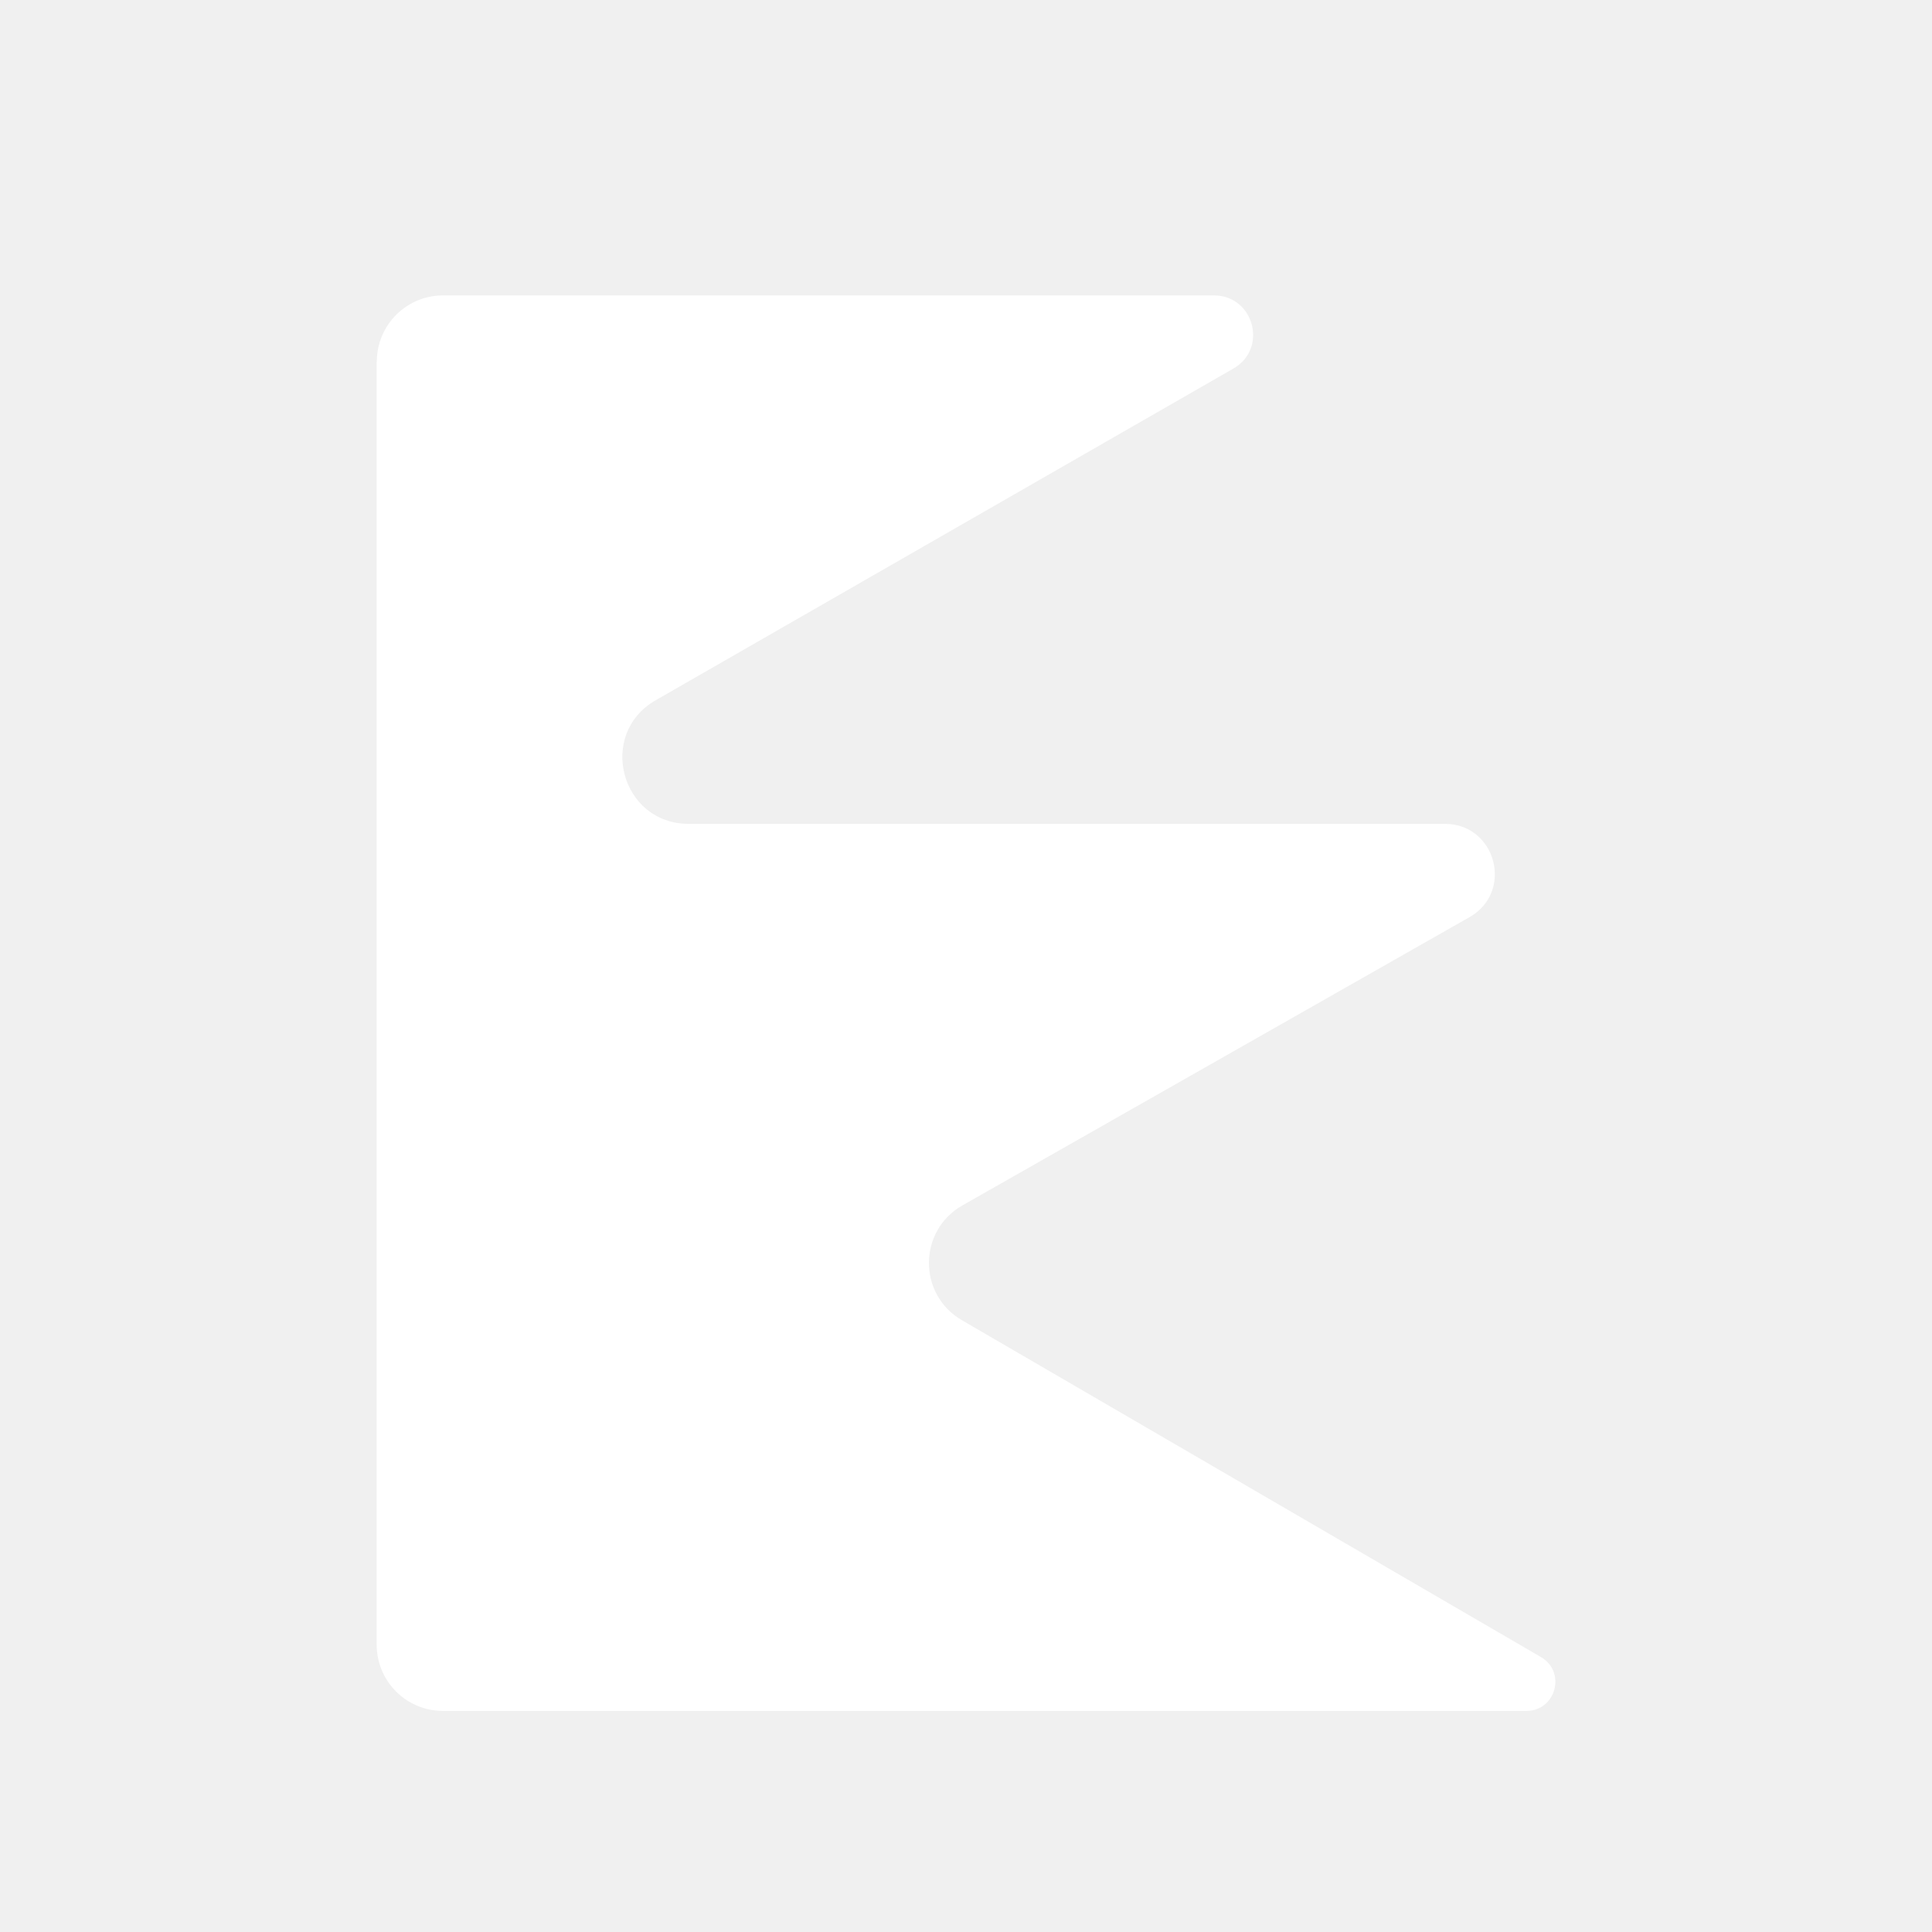
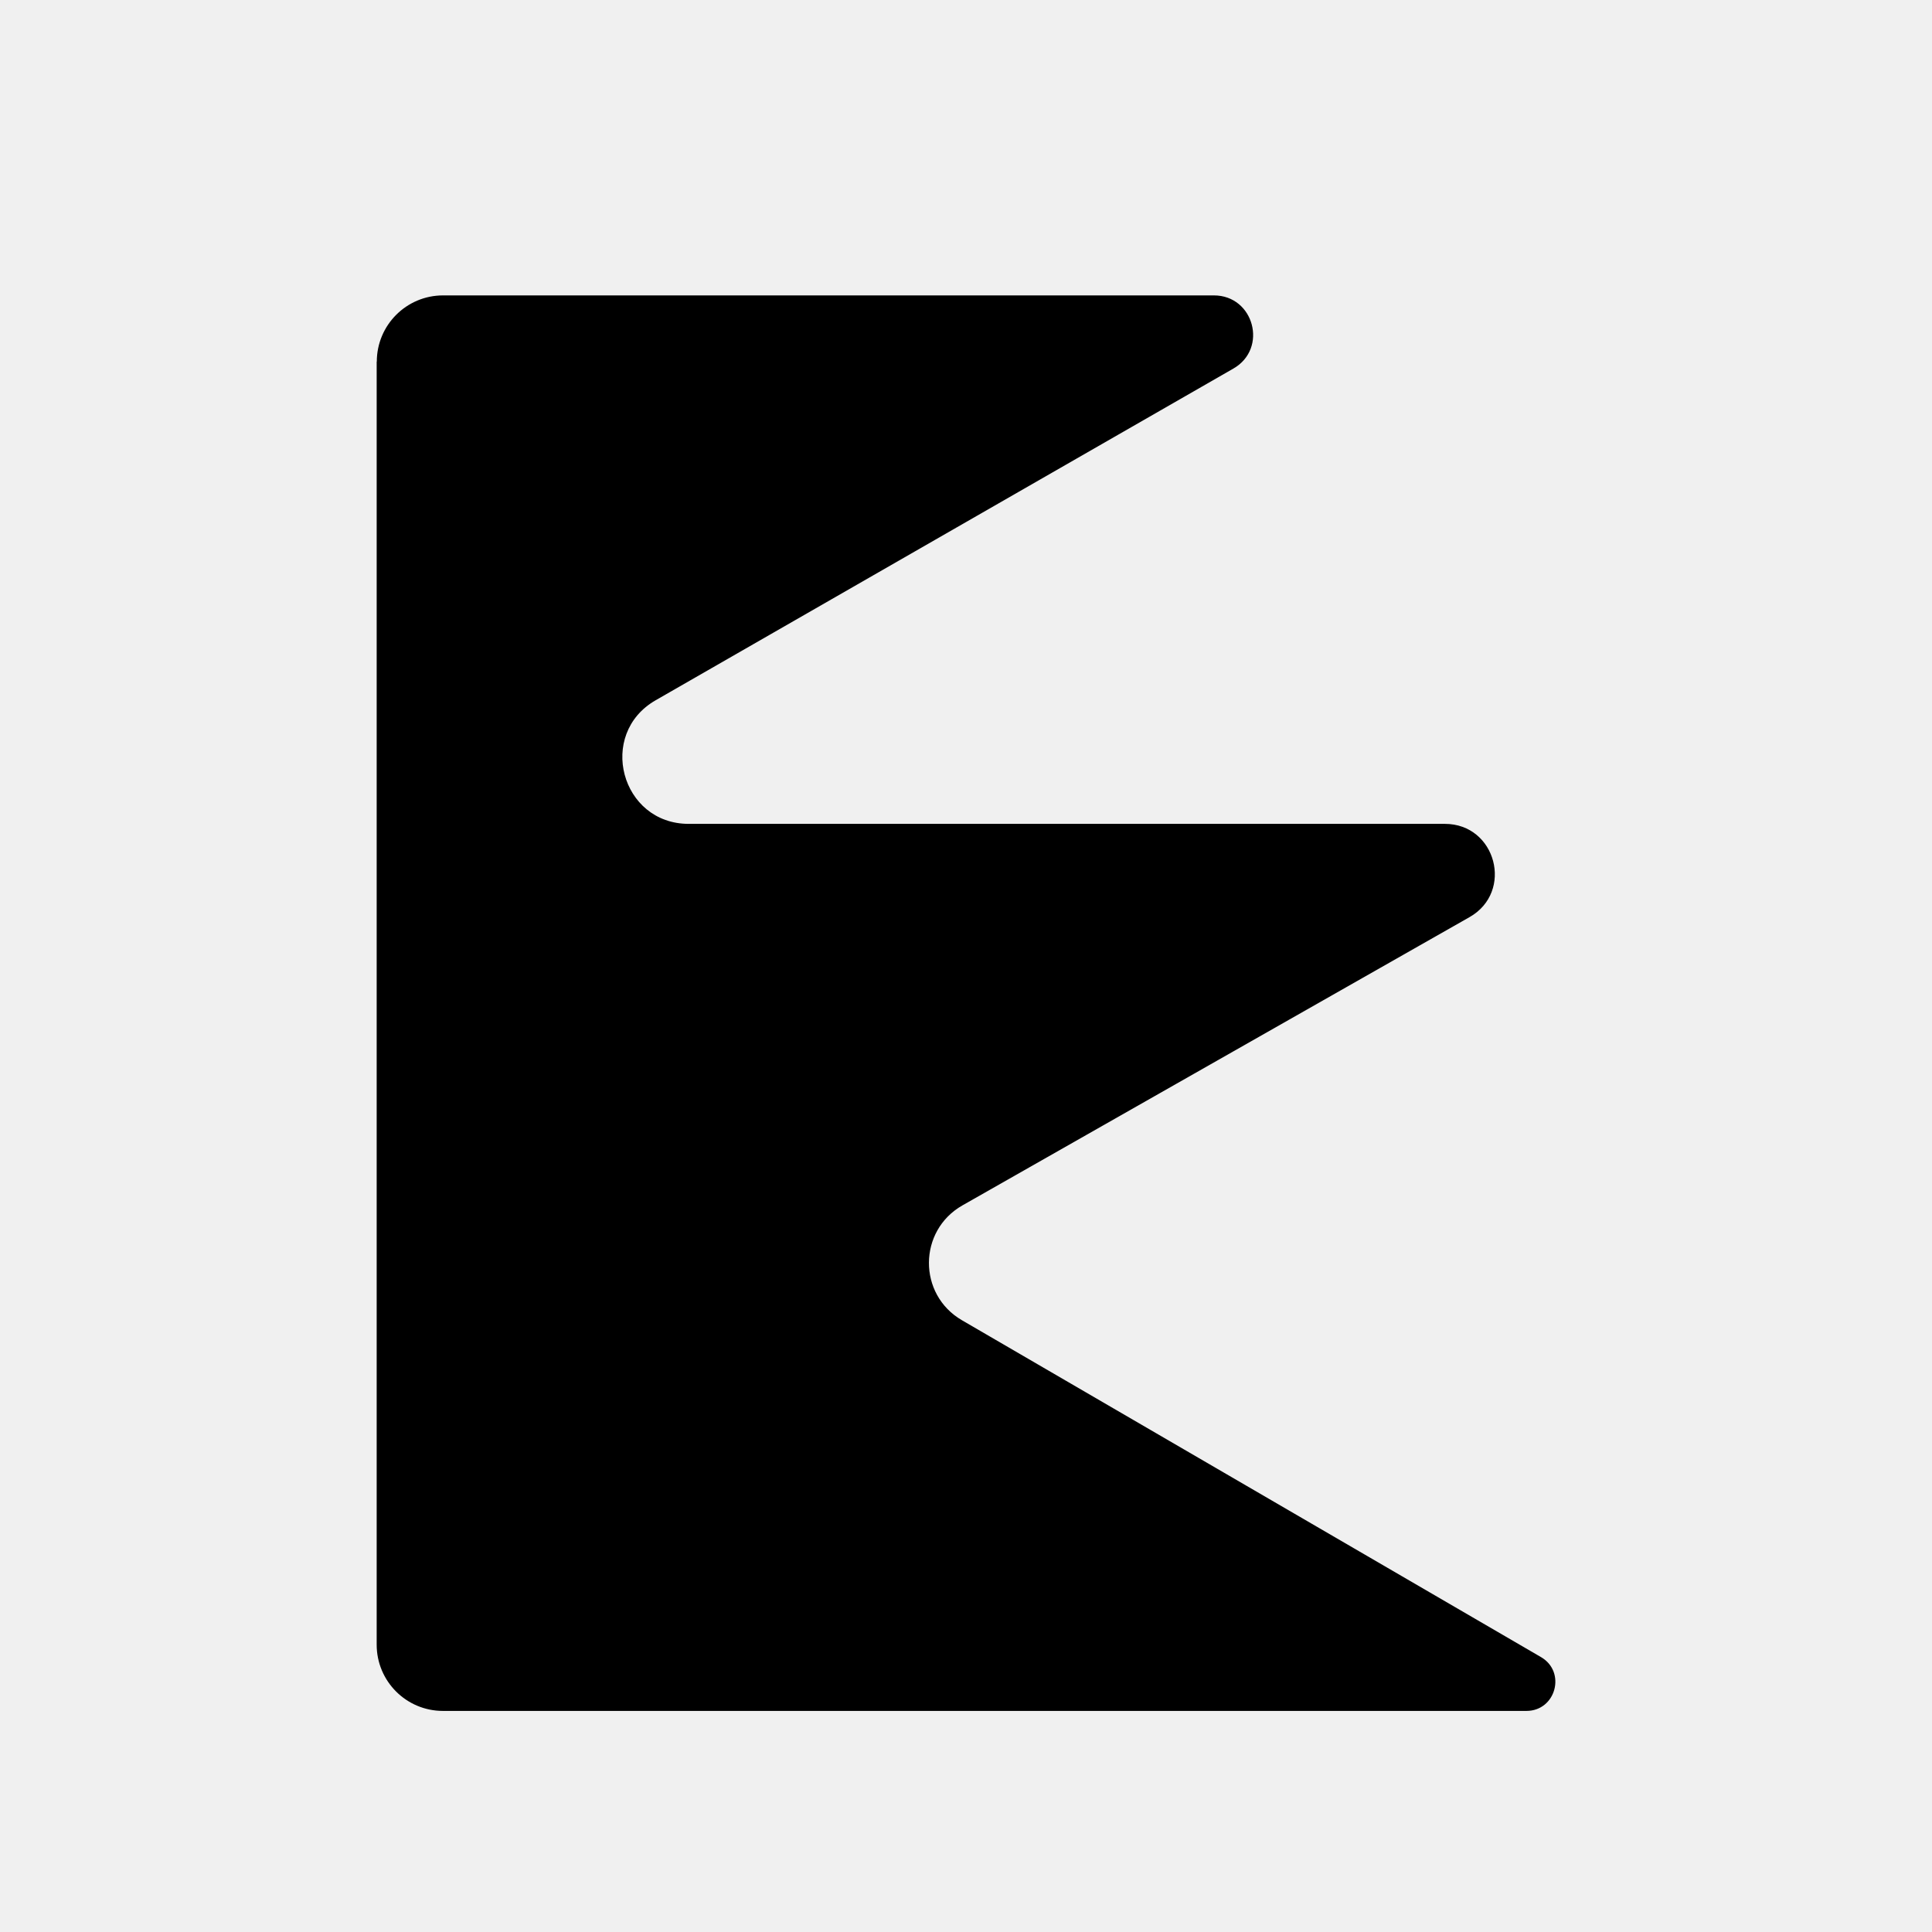
<svg xmlns="http://www.w3.org/2000/svg" id="Layer_21" data-name="Layer 21" viewBox="0 0 300 300">
  <defs>
    <style>
      .cls-1 {
-         fill: #fff;
+         fill: #000;
      }
    </style>
  </defs>
  <path class="cls-1" d="M58.49,56.14v199.24c0,5.68,4.6,10.29,10.29,10.29h168.24c4.58,0,6.22-6.06,2.26-8.36l-89.92-52.31c-6.86-3.99-6.81-13.91.09-17.83l78.74-44.76c6.91-3.93,4.12-14.48-3.83-14.48h-117.42c-10.54,0-14.26-13.96-5.12-19.2l89.7-51.5c5.41-3.1,3.2-11.36-3.03-11.36h-119.69c-5.68,0-10.29,4.6-10.29,10.29Z" />
</svg>
